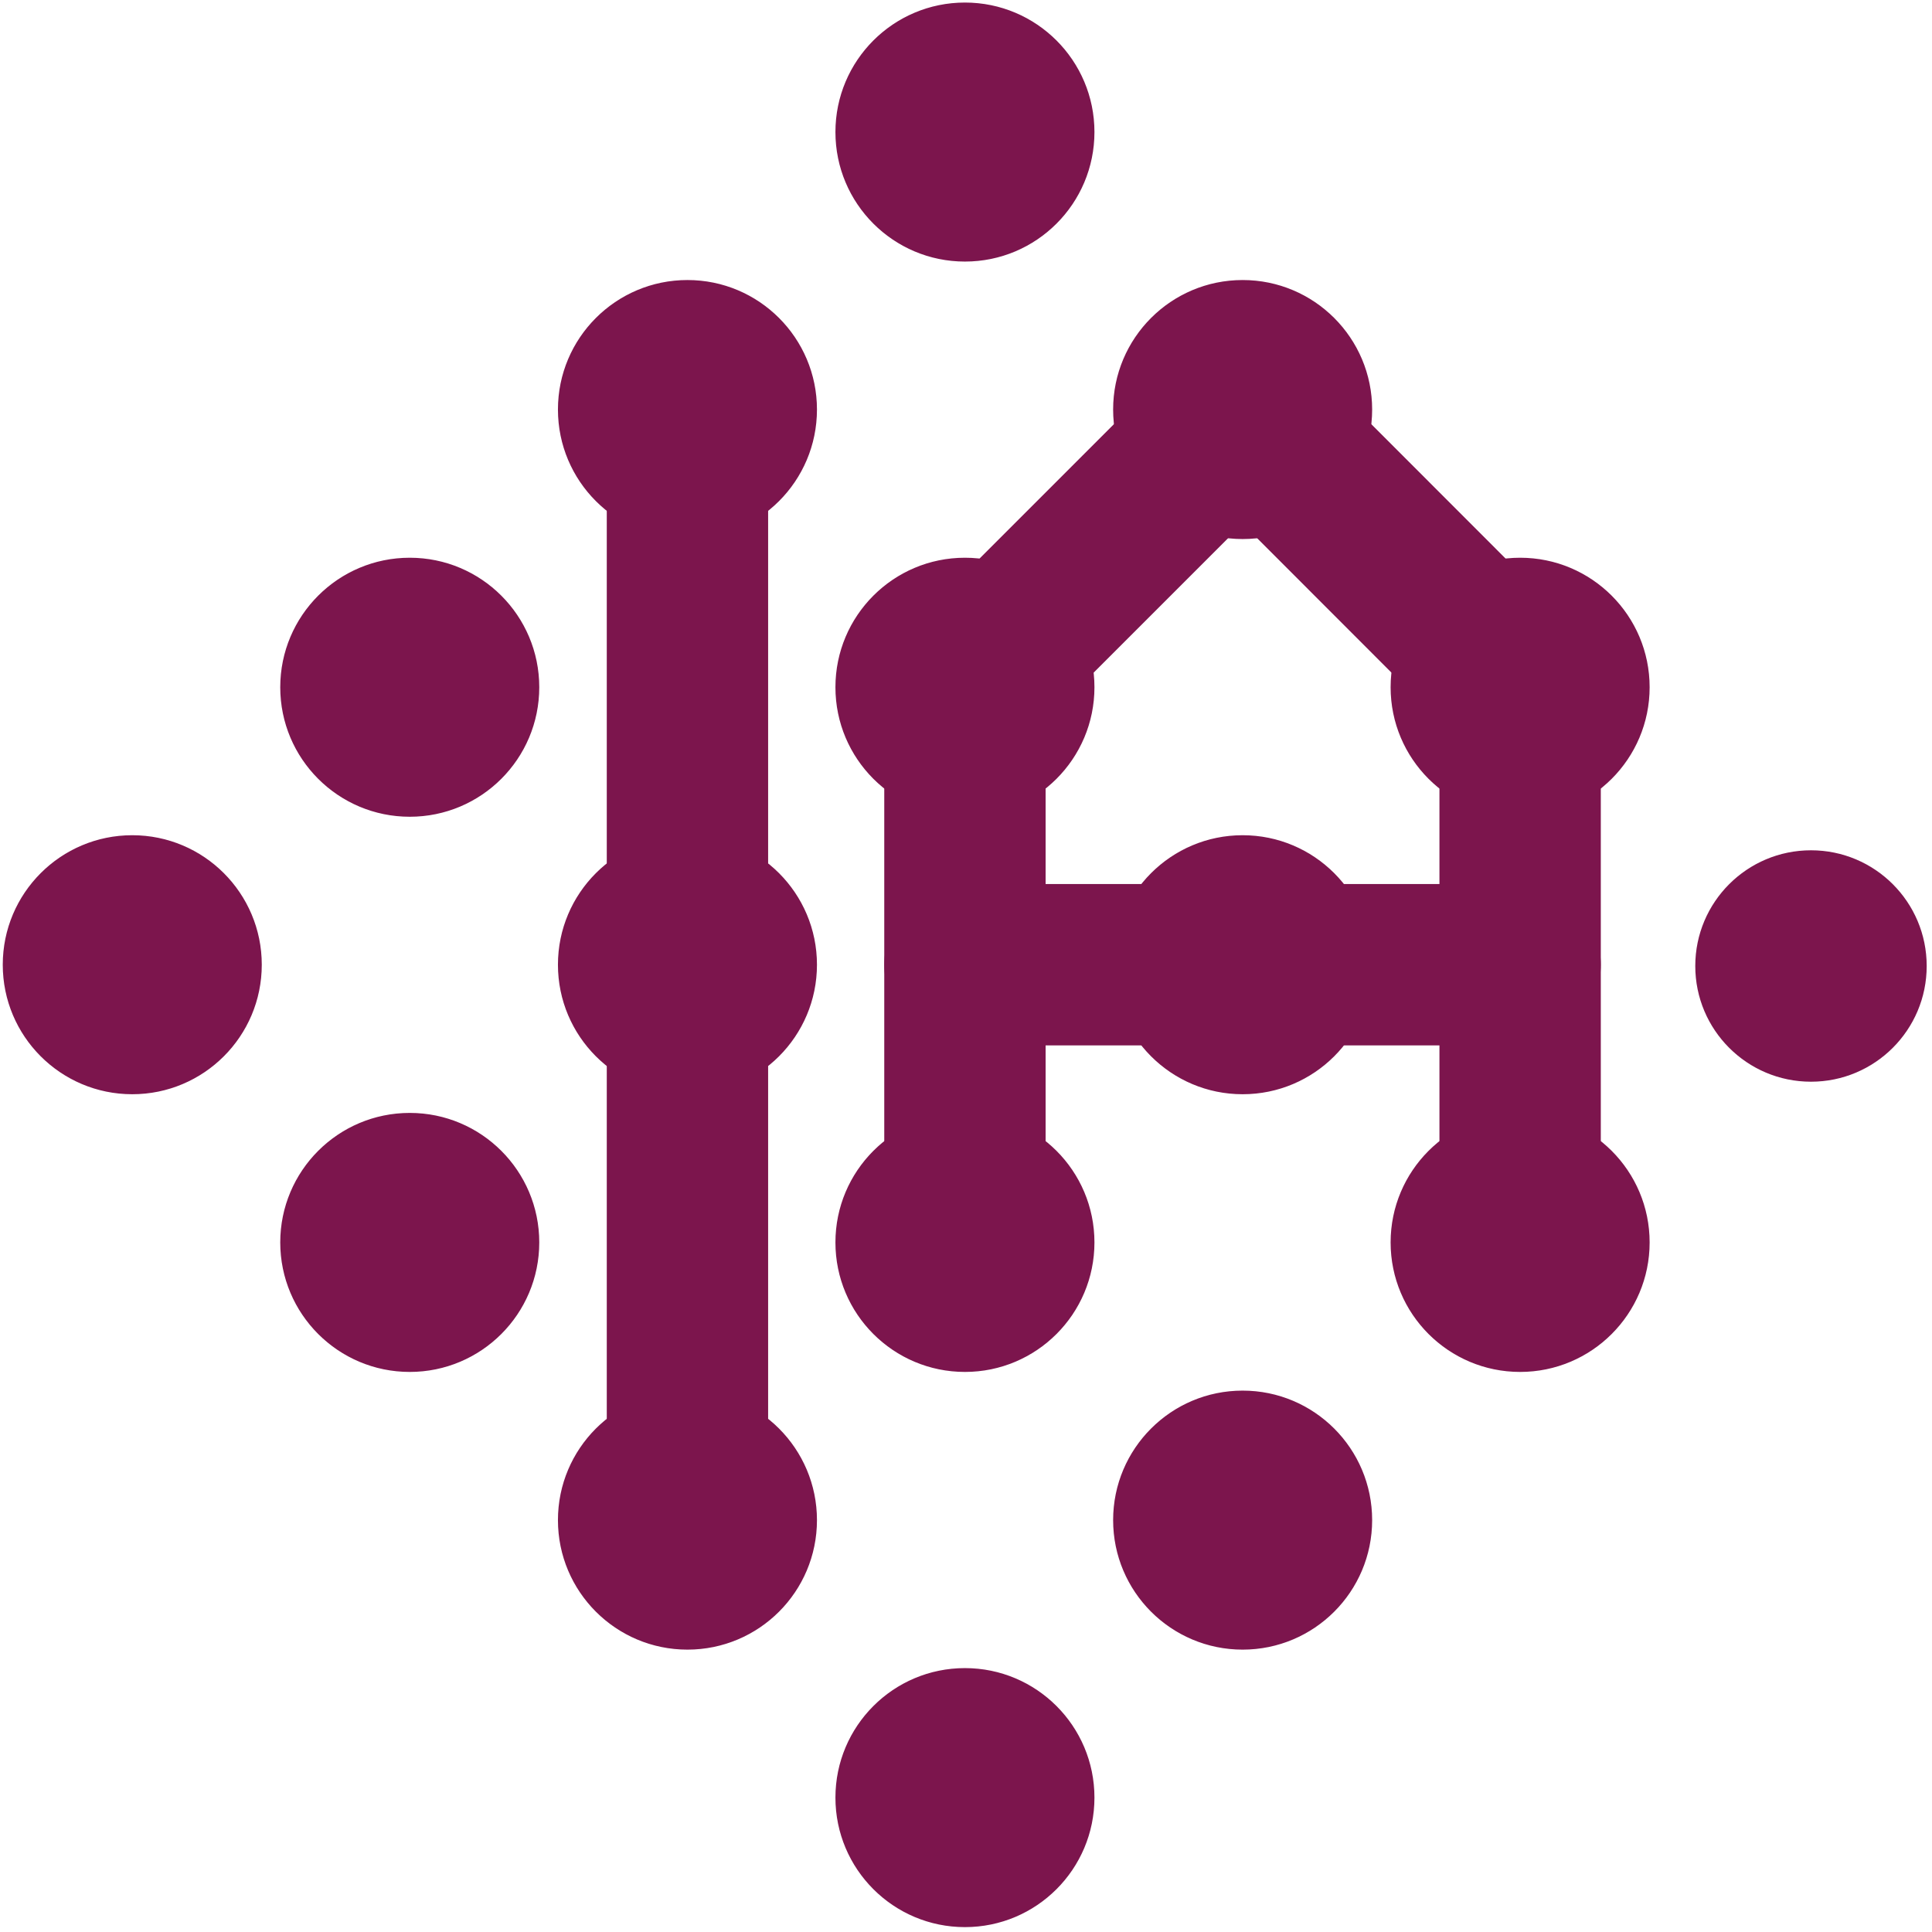
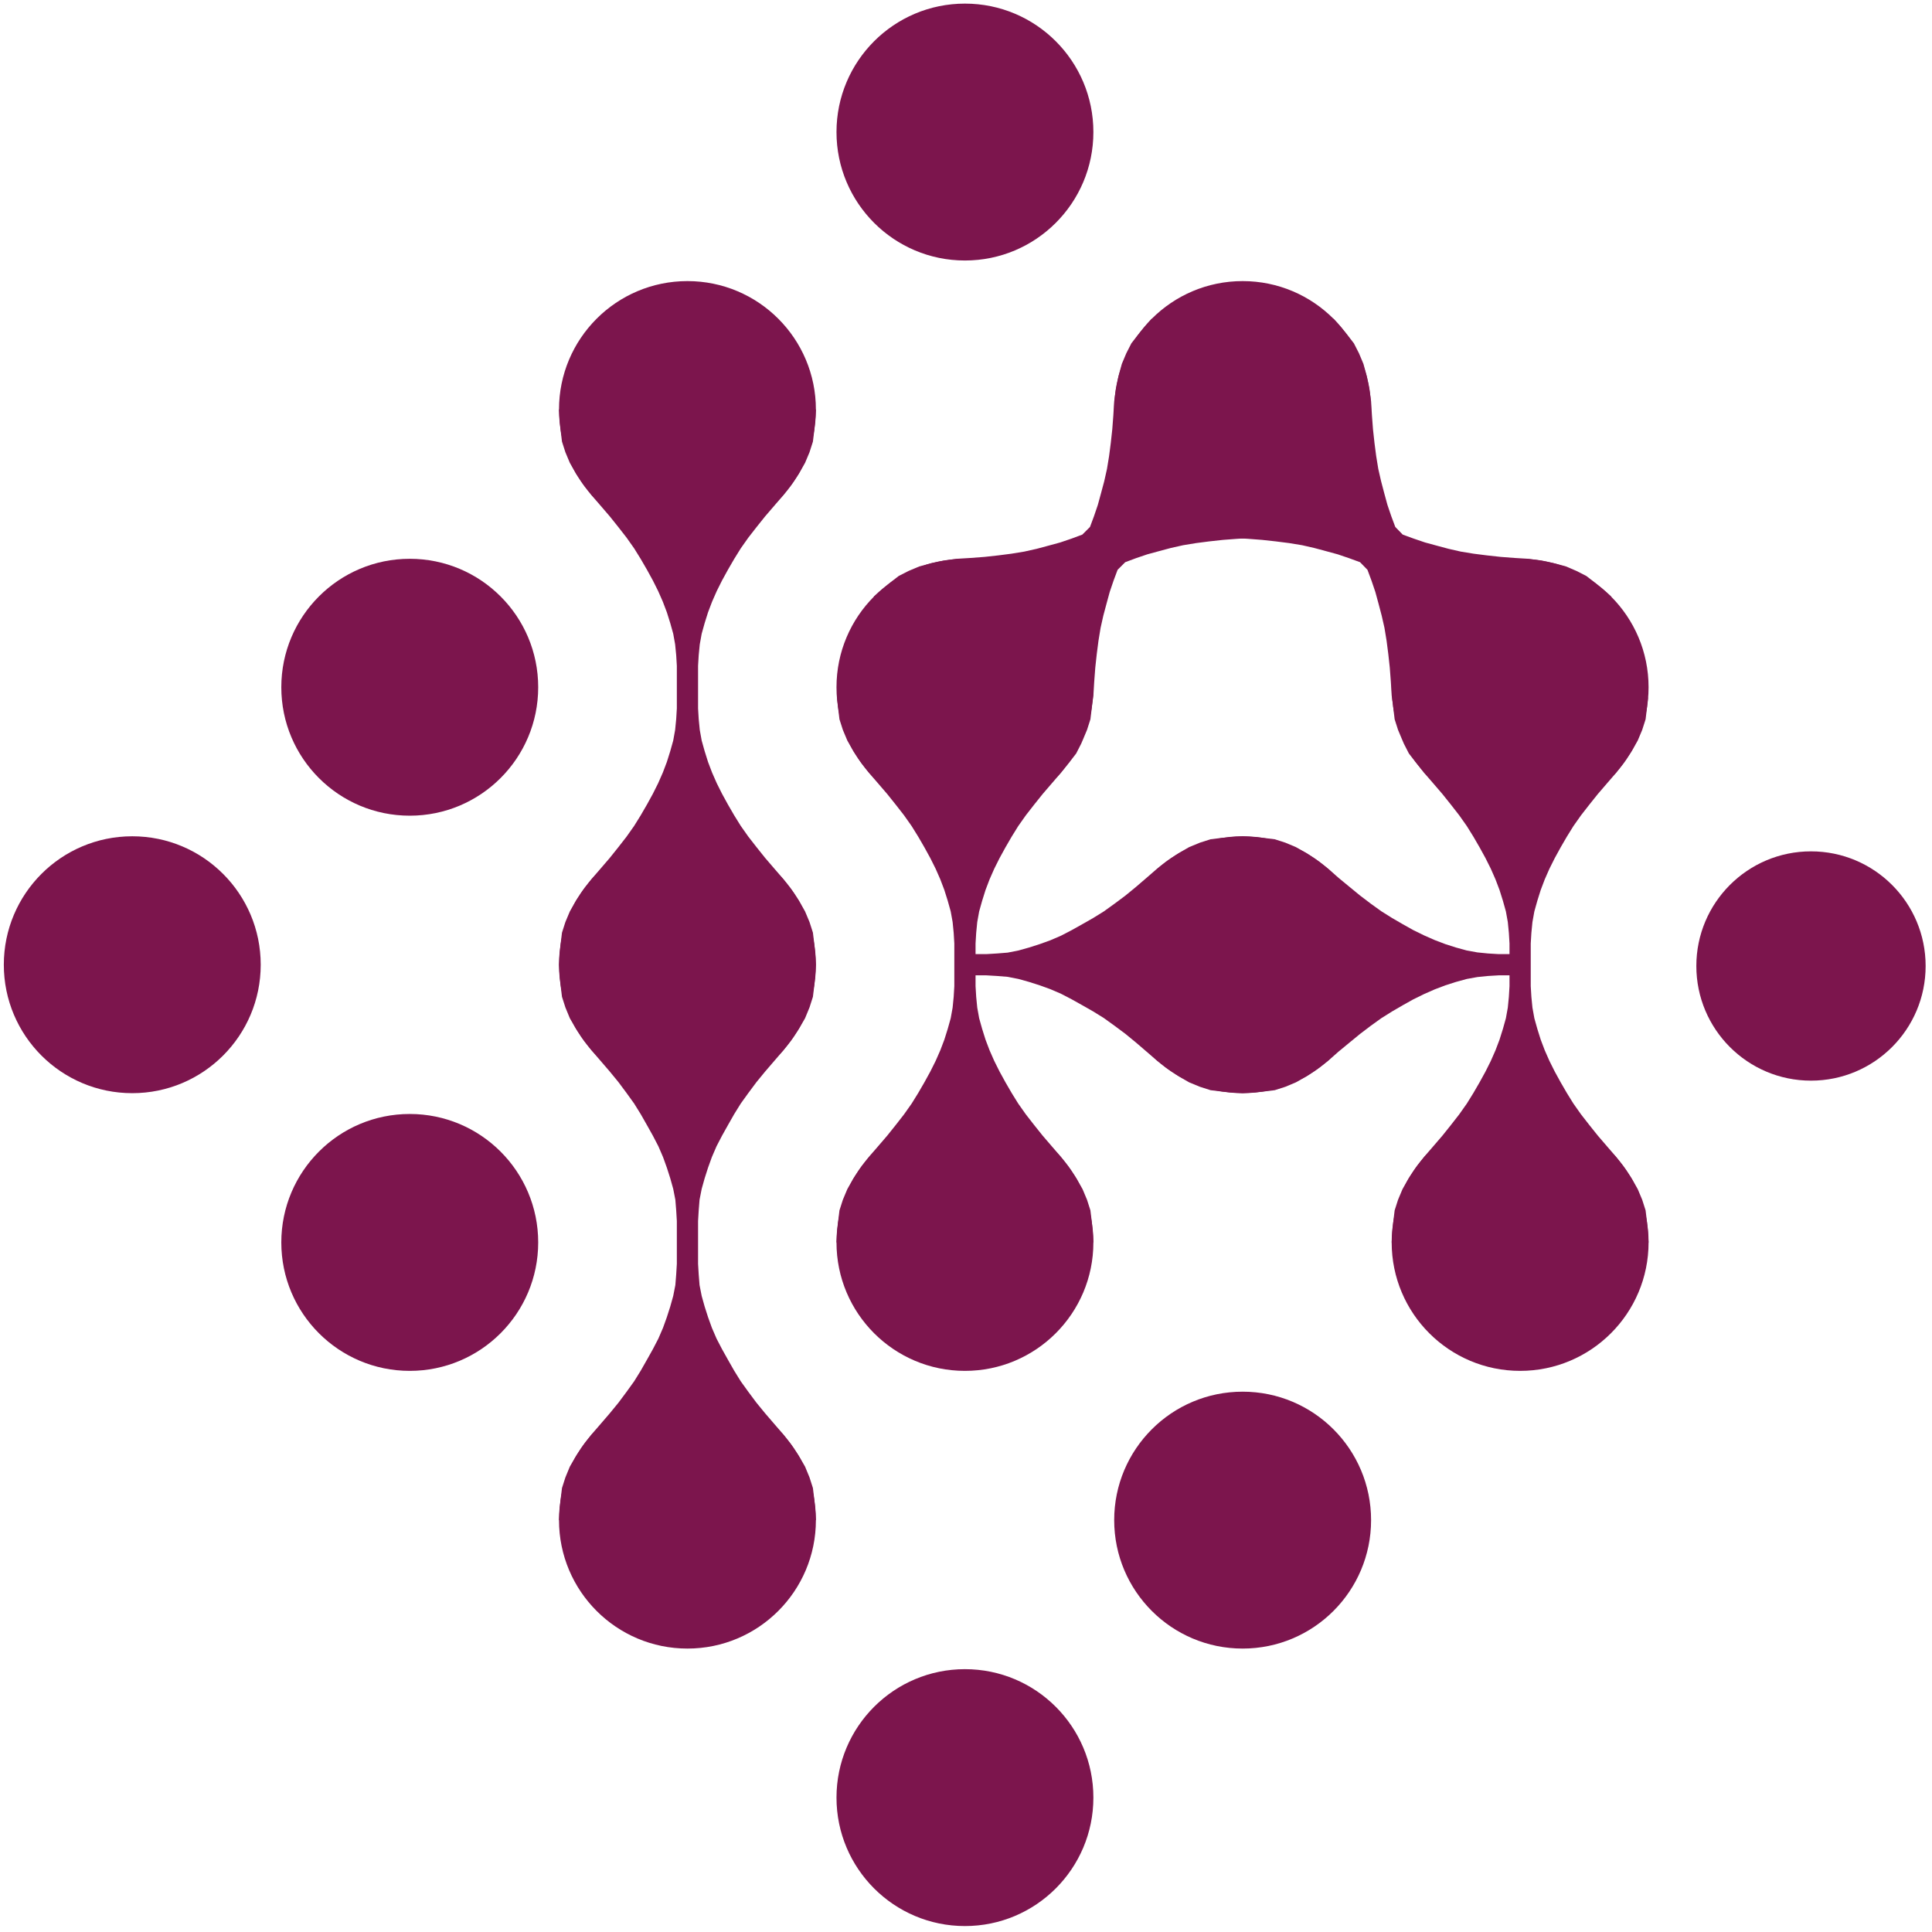
<svg xmlns="http://www.w3.org/2000/svg" viewBox="0 0 910 910">
-   <g fill="#7C154D" stroke="#7C154D">
+   <g fill="#7C154D">
    <circle cx="454.5" cy="62.2" r="60.5" />
    <circle cx="323.8" cy="192.9" r="60.5" />
    <circle cx="193" cy="323.7" r="60.5" />
    <circle cx="62.3" cy="454.4" r="60.5" />
    <circle cx="585.3" cy="192.9" r="60.5" />
    <circle cx="454.5" cy="323.7" r="60.5" />
    <circle cx="323.8" cy="454.4" r="60.5" />
    <circle cx="193" cy="585.2" r="60.5" />
    <circle cx="716" cy="323.7" r="60.5" />
    <circle cx="585.3" cy="454.4" r="60.5" />
    <circle cx="454.5" cy="585.2" r="60.5" />
    <circle cx="323.8" cy="716" r="60.5" />
    <circle cx="853" cy="455" r="54" />
    <circle cx="716" cy="585.2" r="60.5" />
    <circle cx="585.3" cy="716" r="60.5" />
    <circle cx="454.5" cy="846.7" r="60.5" />
-     <path fill="none" stroke-width="76" stroke-linecap="round" stroke-linejoin="round" d="M323.8 192.9L323.8 454.4L323.8 716" />
-     <path fill="none" stroke-width="76" stroke-linecap="round" stroke-linejoin="round" d="M585.3 192.9L454.5 323.7L454.5 585.2" />
-     <path fill="none" stroke-width="76" stroke-linecap="round" stroke-linejoin="round" d="M585.3 192.9L716 323.7L716 585.2" />
-     <path fill="none" stroke-width="76" stroke-linecap="round" stroke-linejoin="round" d="M454.5 454.4L585.3 454.4L716 454.4" />
+     <path d="M263.3 192.9L263.6 197.9L264.1 203L264.7 208L266.3 213L268.4 218L271.3 223.1L274.7 228.1L278.5 233.1L282.9 238.2L287.2 243.2L291.2 248.2L295.1 253.2L298.7 258.3L301.8 263.3L304.7 268.3L307.5 273.4L310 278.4L312.2 283.4L314.1 288.4L315.7 293.5L317.1 298.5L318 303.5L318.5 308.6L318.8 313.6L318.8 318.6L318.8 323.6L318.8 328.7L318.8 333.7L318.5 338.7L318 343.8L317.1 348.8L315.7 353.8L314.1 358.9L312.2 363.9L310 368.9L307.5 373.9L304.7 379L301.8 384L298.7 389L295.1 394.1L291.2 399.1L287.2 404.1L282.9 409.1L278.5 414.2L274.7 419.2L271.3 424.2L268.4 429.3L266.3 434.3L264.7 439.3L264.1 444.3L263.6 449.4L263.3 454.4L263.6 459.4L264.1 464.5L264.7 469.5L266.3 474.5L268.4 479.6L271.3 484.6L274.7 489.6L278.5 494.6L282.9 499.7L287.2 504.7L291.3 509.7L295.1 514.8L298.7 519.8L301.8 524.8L304.7 529.9L307.5 534.9L310.1 539.9L312.3 545L314.1 550L315.7 555L317.1 560L318.1 565.1L318.5 570.1L318.8 575.1L318.8 580.2L318.8 585.2L318.8 590.2L318.8 595.3L318.5 600.3L318.1 605.3L317.1 610.4L315.7 615.4L314.1 620.4L312.3 625.4L310.1 630.5L307.5 635.5L304.7 640.5L301.8 645.6L298.7 650.6L295.1 655.6L291.3 660.7L287.2 665.7L282.9 670.7L278.5 675.8L274.7 680.8L271.3 685.8L268.4 690.8L266.3 695.9L264.7 700.9L264.1 705.9L263.6 711L263.3 716L384.3 716L384 711L383.5 705.9L382.9 700.9L381.3 695.9L379.2 690.8L376.3 685.8L372.9 680.8L369.1 675.8L364.7 670.7L360.4 665.7L356.3 660.7L352.5 655.6L348.9 650.6L345.8 645.6L342.9 640.5L340.1 635.5L337.5 630.5L335.3 625.4L333.5 620.4L331.9 615.4L330.5 610.4L329.5 605.3L329.1 600.3L328.8 595.3L328.8 590.2L328.8 585.2L328.8 580.2L328.8 575.1L329.1 570.1L329.5 565.1L330.5 560L331.9 555L333.5 550L335.3 545L337.5 539.9L340.1 534.9L342.9 529.9L345.8 524.8L348.9 519.8L352.5 514.8L356.3 509.7L360.4 504.7L364.7 499.7L369.1 494.6L372.9 489.6L376.3 484.6L379.2 479.6L381.3 474.5L382.9 469.5L383.5 464.5L384 459.4L384.3 454.4L384 449.4L383.5 444.3L382.9 439.3L381.3 434.3L379.2 429.3L376.3 424.2L372.9 419.2L369.1 414.2L364.7 409.1L360.4 404.1L356.4 399.1L352.5 394.1L348.9 389L345.8 384L342.9 379L340.1 373.9L337.6 368.9L335.4 363.9L333.5 358.9L331.9 353.8L330.5 348.8L329.6 343.8L329.1 338.7L328.8 333.7L328.8 328.7L328.8 323.6L328.8 318.6L328.8 313.6L329.1 308.6L329.6 303.5L330.5 298.5L331.9 293.5L333.5 288.4L335.4 283.4L337.6 278.4L340.1 273.4L342.9 268.3L345.8 263.3L348.9 258.3L352.5 253.2L356.4 248.2L360.4 243.2L364.7 238.2L369.1 233.1L372.9 228.1L376.3 223.1L379.2 218L381.3 213L382.9 208L383.5 203L384 197.9L384.3 192.9Z" />
+     <path d="M542.5 150.1L539.2 153.9L536 157.7L532.9 161.7L530.5 166.4L528.4 171.4L526.9 176.9L525.7 182.8L524.8 189L524.4 195.6L523.9 202.2L523.2 208.6L522.4 214.8L521.4 220.9L520.1 226.7L518.6 232.3L517.1 237.8L515.3 243.1L513.4 248.2L509.8 251.8L504.7 253.7L499.4 255.5L493.9 257L488.3 258.5L482.5 259.8L476.4 260.8L470.2 261.6L463.8 262.3L457.2 262.8L450.6 263.2L444.4 264.1L438.5 265.3L433 266.8L428 268.9L423.3 271.3L419.3 274.4L415.5 277.6L411.7 280.9L394.3 328.7L394.8 333.8L395.4 338.8L397 343.8L399.1 348.8L402 353.9L405.4 358.9L409.2 363.9L413.6 369L417.9 374L421.9 379L425.8 384L429.4 389.1L432.5 394.1L435.4 399.1L438.2 404.2L440.7 409.2L442.9 414.2L444.8 419.2L446.4 424.3L447.8 429.3L448.7 434.3L449.2 439.4L449.5 444.4L449.5 449.4L449.5 454.5L449.5 459.5L449.5 464.5L449.2 469.5L448.7 474.6L447.8 479.6L446.4 484.6L444.8 489.7L442.9 494.7L440.7 499.7L438.2 504.7L435.4 509.8L432.5 514.8L429.4 519.8L425.8 524.9L421.9 529.9L417.9 534.9L413.6 539.9L409.2 545L405.4 550L402 555L399.1 560.1L397 565.1L395.4 570.1L394.8 575.1L394.3 580.2L394 585.2L515 585.2L514.7 580.2L514.2 575.1L513.6 570.1L512 565.1L509.9 560.1L507 555L503.6 550L499.8 545L495.4 539.9L491.1 534.9L487.1 529.9L483.2 524.9L479.6 519.8L476.5 514.8L473.6 509.8L470.8 504.7L468.3 499.7L466.1 494.7L464.2 489.7L462.6 484.6L461.2 479.6L460.3 474.6L459.8 469.5L459.5 464.5L459.5 459.5L459.5 454.5L459.5 449.4L459.5 444.4L459.8 439.4L460.3 434.3L461.2 429.3L462.6 424.3L464.2 419.2L466.1 414.2L468.3 409.2L470.8 404.2L473.6 399.1L476.5 394.1L479.6 389.1L483.2 384L487.1 379L491.1 374L495.4 369L499.8 363.9L503.6 358.9L507 353.9L509.9 348.8L512 343.8L513.6 338.8L514.2 333.8L514.7 328.7L497.3 366.5L500.6 362.7L503.8 358.9L506.9 354.9L509.3 350.2L511.4 345.2L512.9 339.7L514.1 333.8L515 327.6L515.4 321L515.9 314.4L516.6 308L517.4 301.8L518.4 295.7L519.7 289.9L521.2 284.3L522.7 278.8L524.5 273.5L526.4 268.4L530 264.8L535.1 262.9L540.4 261.1L545.9 259.6L551.5 258.1L557.3 256.8L563.4 255.8L569.6 255L576 254.3L582.6 253.8L589.2 253.4L595.4 252.5L601.3 251.3L606.8 249.8L611.8 247.7L616.5 245.3L620.5 242.2L624.3 239L628.1 235.7Z" />
+     <path d="M542.5 235.7L546.3 239L550.1 242.2L554.1 245.3L558.8 247.7L563.7 249.8L569.3 251.3L575.2 252.5L581.4 253.4L588 253.8L594.5 254.3L600.9 255L607.2 255.8L613.3 256.8L619 258.1L624.6 259.6L630.1 261.1L635.4 262.9L640.6 264.8L644.1 268.4L646 273.5L647.8 278.8L649.3 284.3L650.8 290L652.1 295.7L653.1 301.8L653.9 308L654.6 314.4L655.1 321L655.5 327.6L656.4 333.8L657.6 339.7L659.1 345.2L661.2 350.2L663.6 354.9L666.7 358.9L669.9 362.7L673.2 366.5L655.8 328.7L656.3 333.8L656.9 338.8L658.5 343.8L660.6 348.8L663.5 353.9L666.9 358.9L670.7 363.9L675.1 369L679.4 374L683.4 379L687.3 384L690.9 389.1L694 394.1L696.9 399.1L699.7 404.2L702.2 409.2L704.4 414.2L706.3 419.2L707.9 424.3L709.3 429.3L710.2 434.3L710.7 439.4L711 444.4L711 449.4L711 454.5L711 459.5L711 464.5L710.7 469.5L710.2 474.6L709.3 479.6L707.9 484.6L706.3 489.7L704.4 494.7L702.2 499.7L699.7 504.7L696.9 509.8L694 514.8L690.9 519.8L687.3 524.9L683.4 529.9L679.4 534.9L675.1 539.9L670.7 545L666.9 550L663.5 555L660.6 560.1L658.5 565.1L656.9 570.1L656.3 575.1L655.8 580.2L655.5 585.2L776.5 585.2L776.2 580.2L775.7 575.1L775.1 570.1L773.5 565.1L771.4 560.1L768.5 555L765.1 550L761.3 545L756.9 539.9L752.6 534.9L748.6 529.9L744.7 524.9L741.1 519.8L738 514.8L735.1 509.8L732.3 504.7L729.8 499.7L727.6 494.7L725.7 489.7L724.1 484.6L722.7 479.6L721.8 474.6L721.3 469.5L721 464.5L721 459.5L721 454.5L721 449.4L721 444.4L721.3 439.4L721.8 434.3L722.7 429.3L724.1 424.3L725.7 419.2L727.6 414.2L729.8 409.2L732.3 404.2L735.1 399.1L738 394.1L741.1 389.1L744.7 384L748.6 379L752.6 374L756.9 369L761.3 363.9L765.1 358.9L768.5 353.9L771.4 348.8L773.5 343.8L775.1 338.8L775.7 333.8L776.2 328.7L758.8 280.9L755 277.6L751.2 274.4L747.2 271.3L742.5 268.9L737.6 266.8L732 265.3L726.1 264.1L719.9 263.2L713.3 262.8L706.8 262.3L700.4 261.6L694.1 260.8L688 259.8L682.3 258.5L676.7 257L671.2 255.5L665.9 253.7L660.7 251.8L657.2 248.2L655.3 243.1L653.5 237.8L652 232.3L650.5 226.6L649.2 220.9L648.2 214.8L647.4 208.6L646.7 202.2L646.2 195.6L645.8 189L644.9 182.8L643.7 176.9L642.2 171.4L640.1 166.4L637.7 161.7L634.6 157.7L631.4 153.9L628.1 150.1Z" />
+     <path d="M454.5 459.4L459.5 459.4L464.6 459.4L469.6 459.7L474.6 460.1L479.7 461.1L484.7 462.5L489.7 464.1L494.7 465.9L499.8 468.1L504.8 470.7L509.8 473.5L514.9 476.4L519.9 479.5L524.9 483.1L530 486.9L535 491L540 495.3L545.1 499.7L550.1 503.5L555.1 506.9L560.1 509.8L565.2 511.9L570.2 513.5L575.2 514.1L580.3 514.6L585.3 514.9L590.3 514.6L595.4 514.1L600.4 513.5L605.4 511.9L610.4 509.8L615.5 506.9L620.5 503.5L625.5 499.7L630.5 495.3L635.6 491.1L640.6 487L645.6 483.2L650.6 479.6L655.7 476.4L660.7 473.5L665.7 470.7L670.8 468.2L675.8 466L680.8 464.1L685.8 462.5L690.9 461.1L695.9 460.2L700.9 459.7L705.9 459.4L711 459.4L716 459.4L716 449.4L711 449.4L705.9 449.4L700.9 449.1L695.9 448.6L690.9 447.7L685.8 446.3L680.8 444.7L675.8 442.8L670.8 440.6L665.7 438.1L660.7 435.3L655.7 432.4L650.6 429.2L645.6 425.6L640.6 421.8L635.6 417.7L630.5 413.5L625.5 409.1L620.5 405.3L615.5 401.9L610.4 399L605.4 396.9L600.4 395.3L595.4 394.7L590.3 394.2L585.3 393.9L580.3 394.2L575.2 394.7L570.2 395.3L565.2 396.9L560.1 399L555.1 401.9L550.1 405.3L545.1 409.1L540 413.5L535 417.8L530 421.9L524.9 425.7L519.9 429.3L514.9 432.4L509.8 435.3L504.8 438.1L499.8 440.7L494.7 442.9L489.7 444.7L484.7 446.3L479.7 447.7L474.6 448.7L469.6 449.1L464.6 449.4L459.5 449.4L454.5 449.4Z" />
  </g>
</svg>
